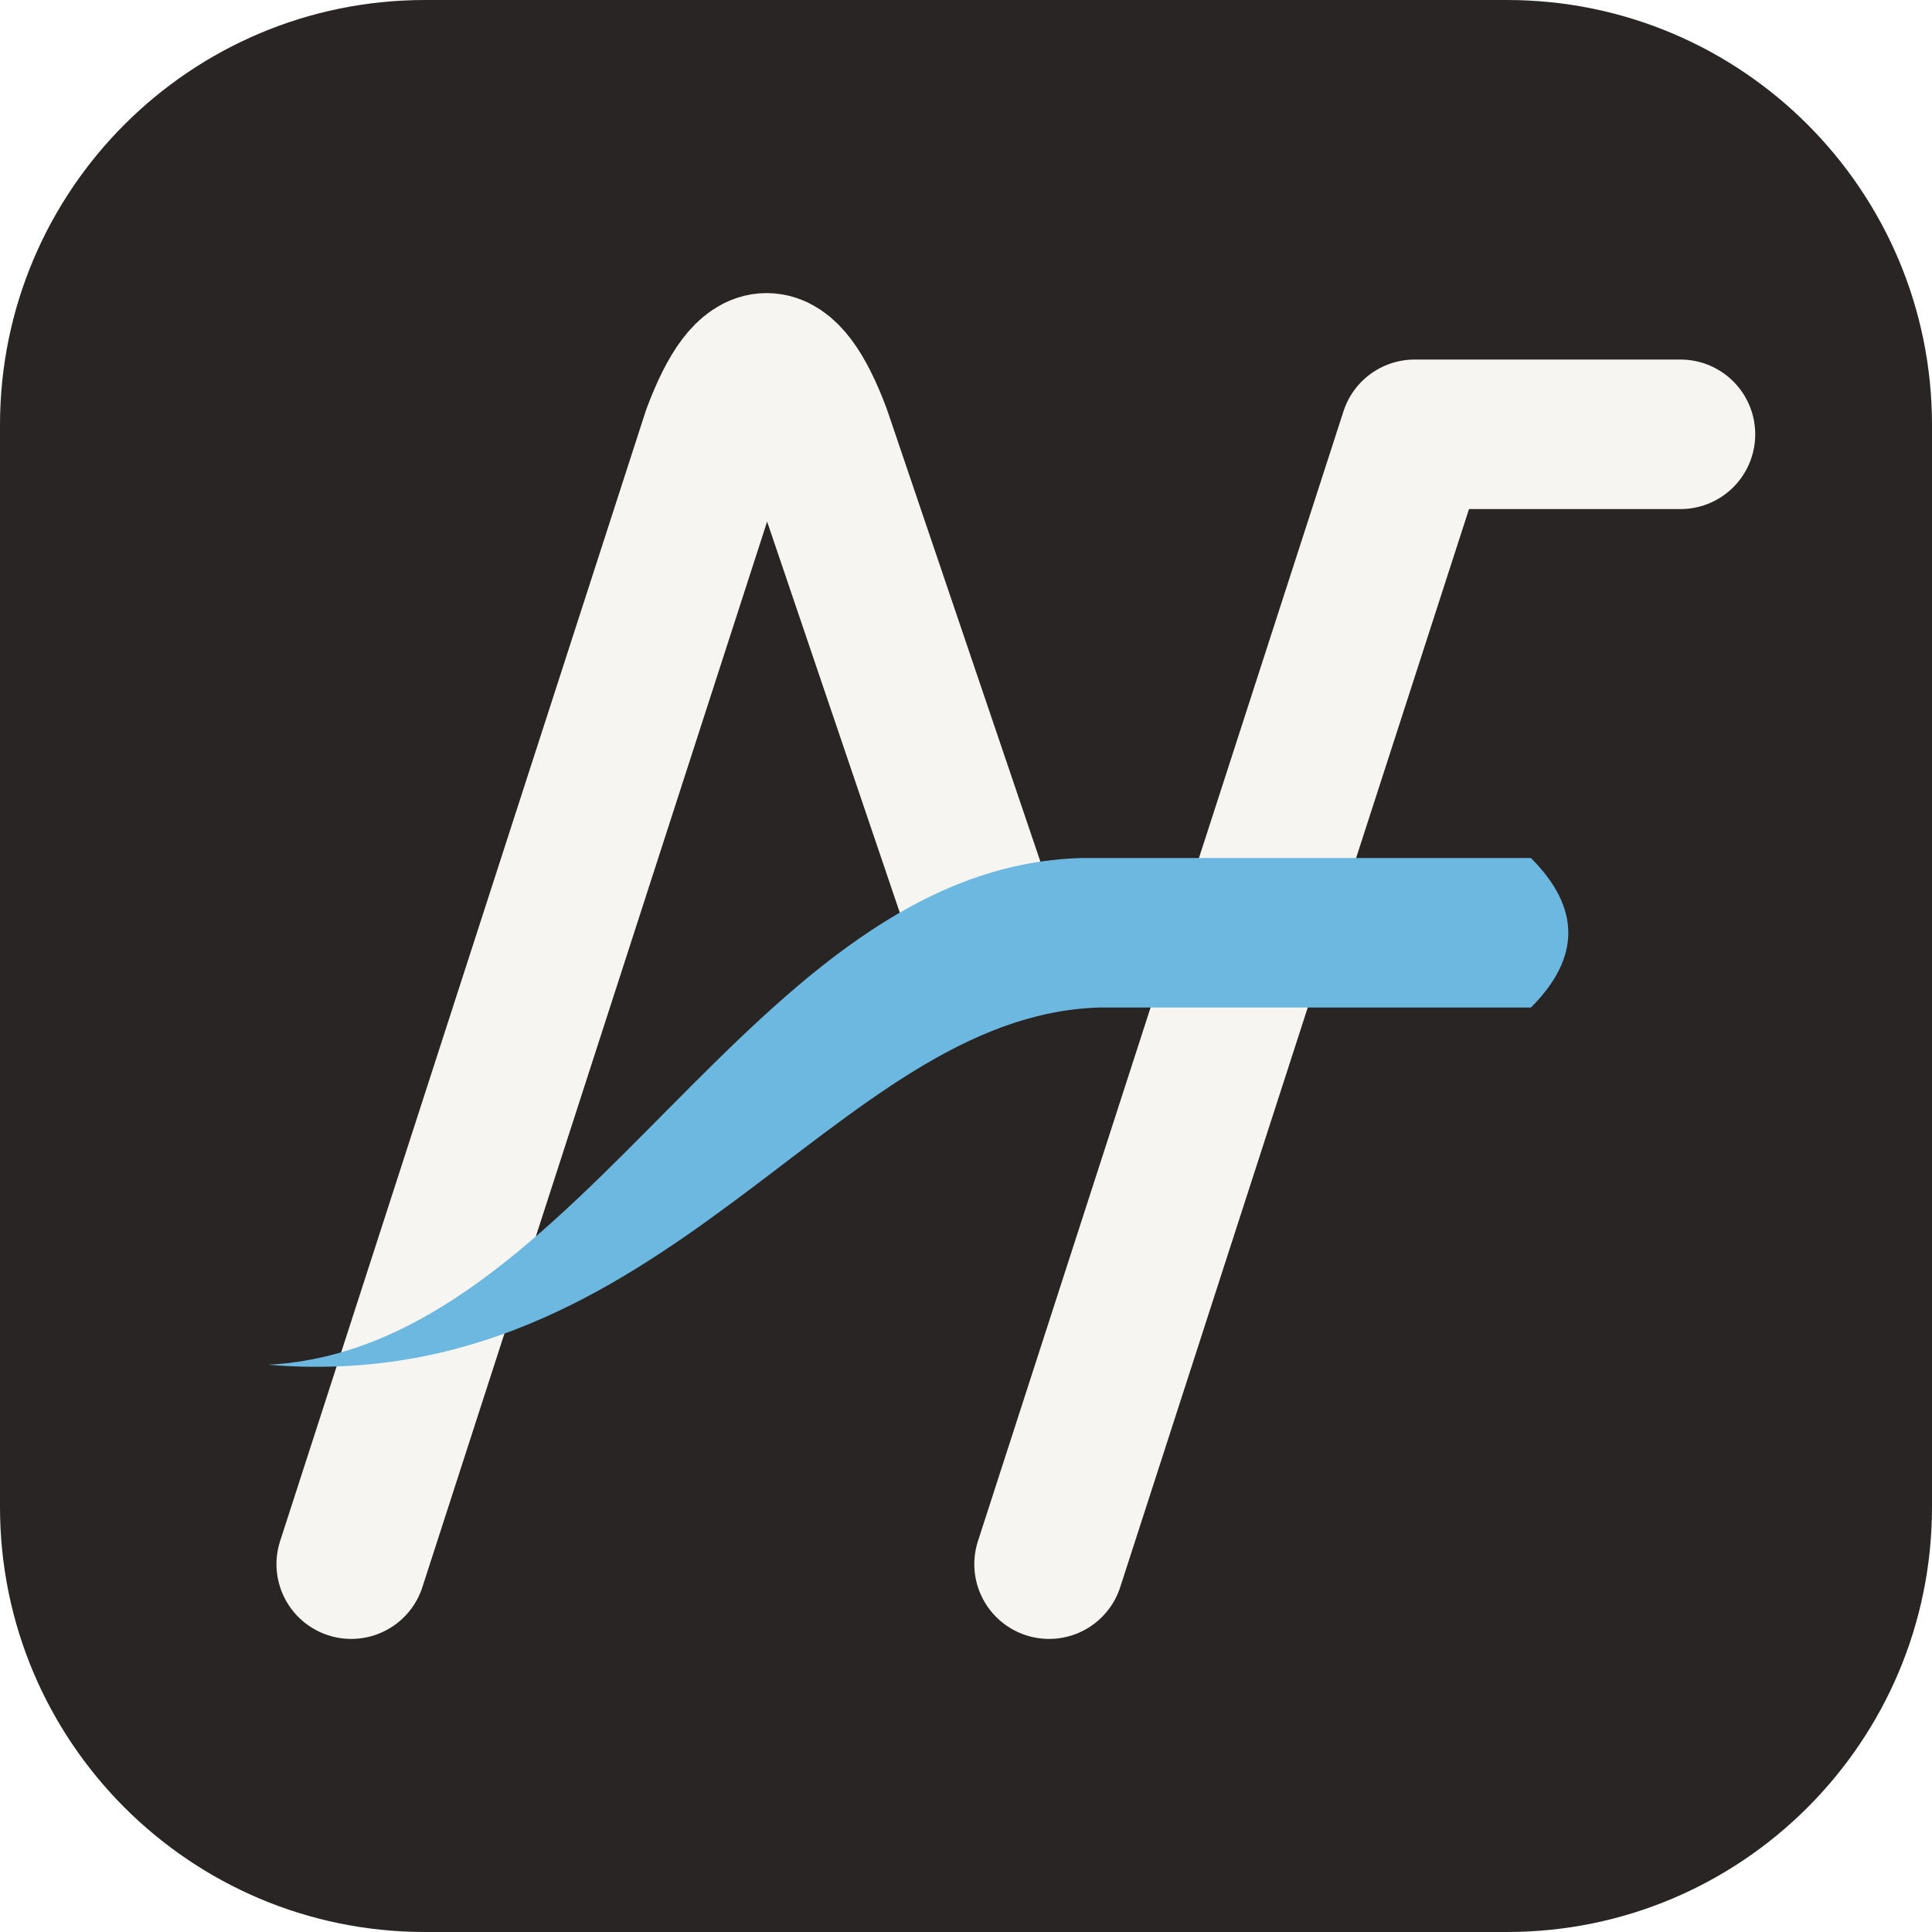
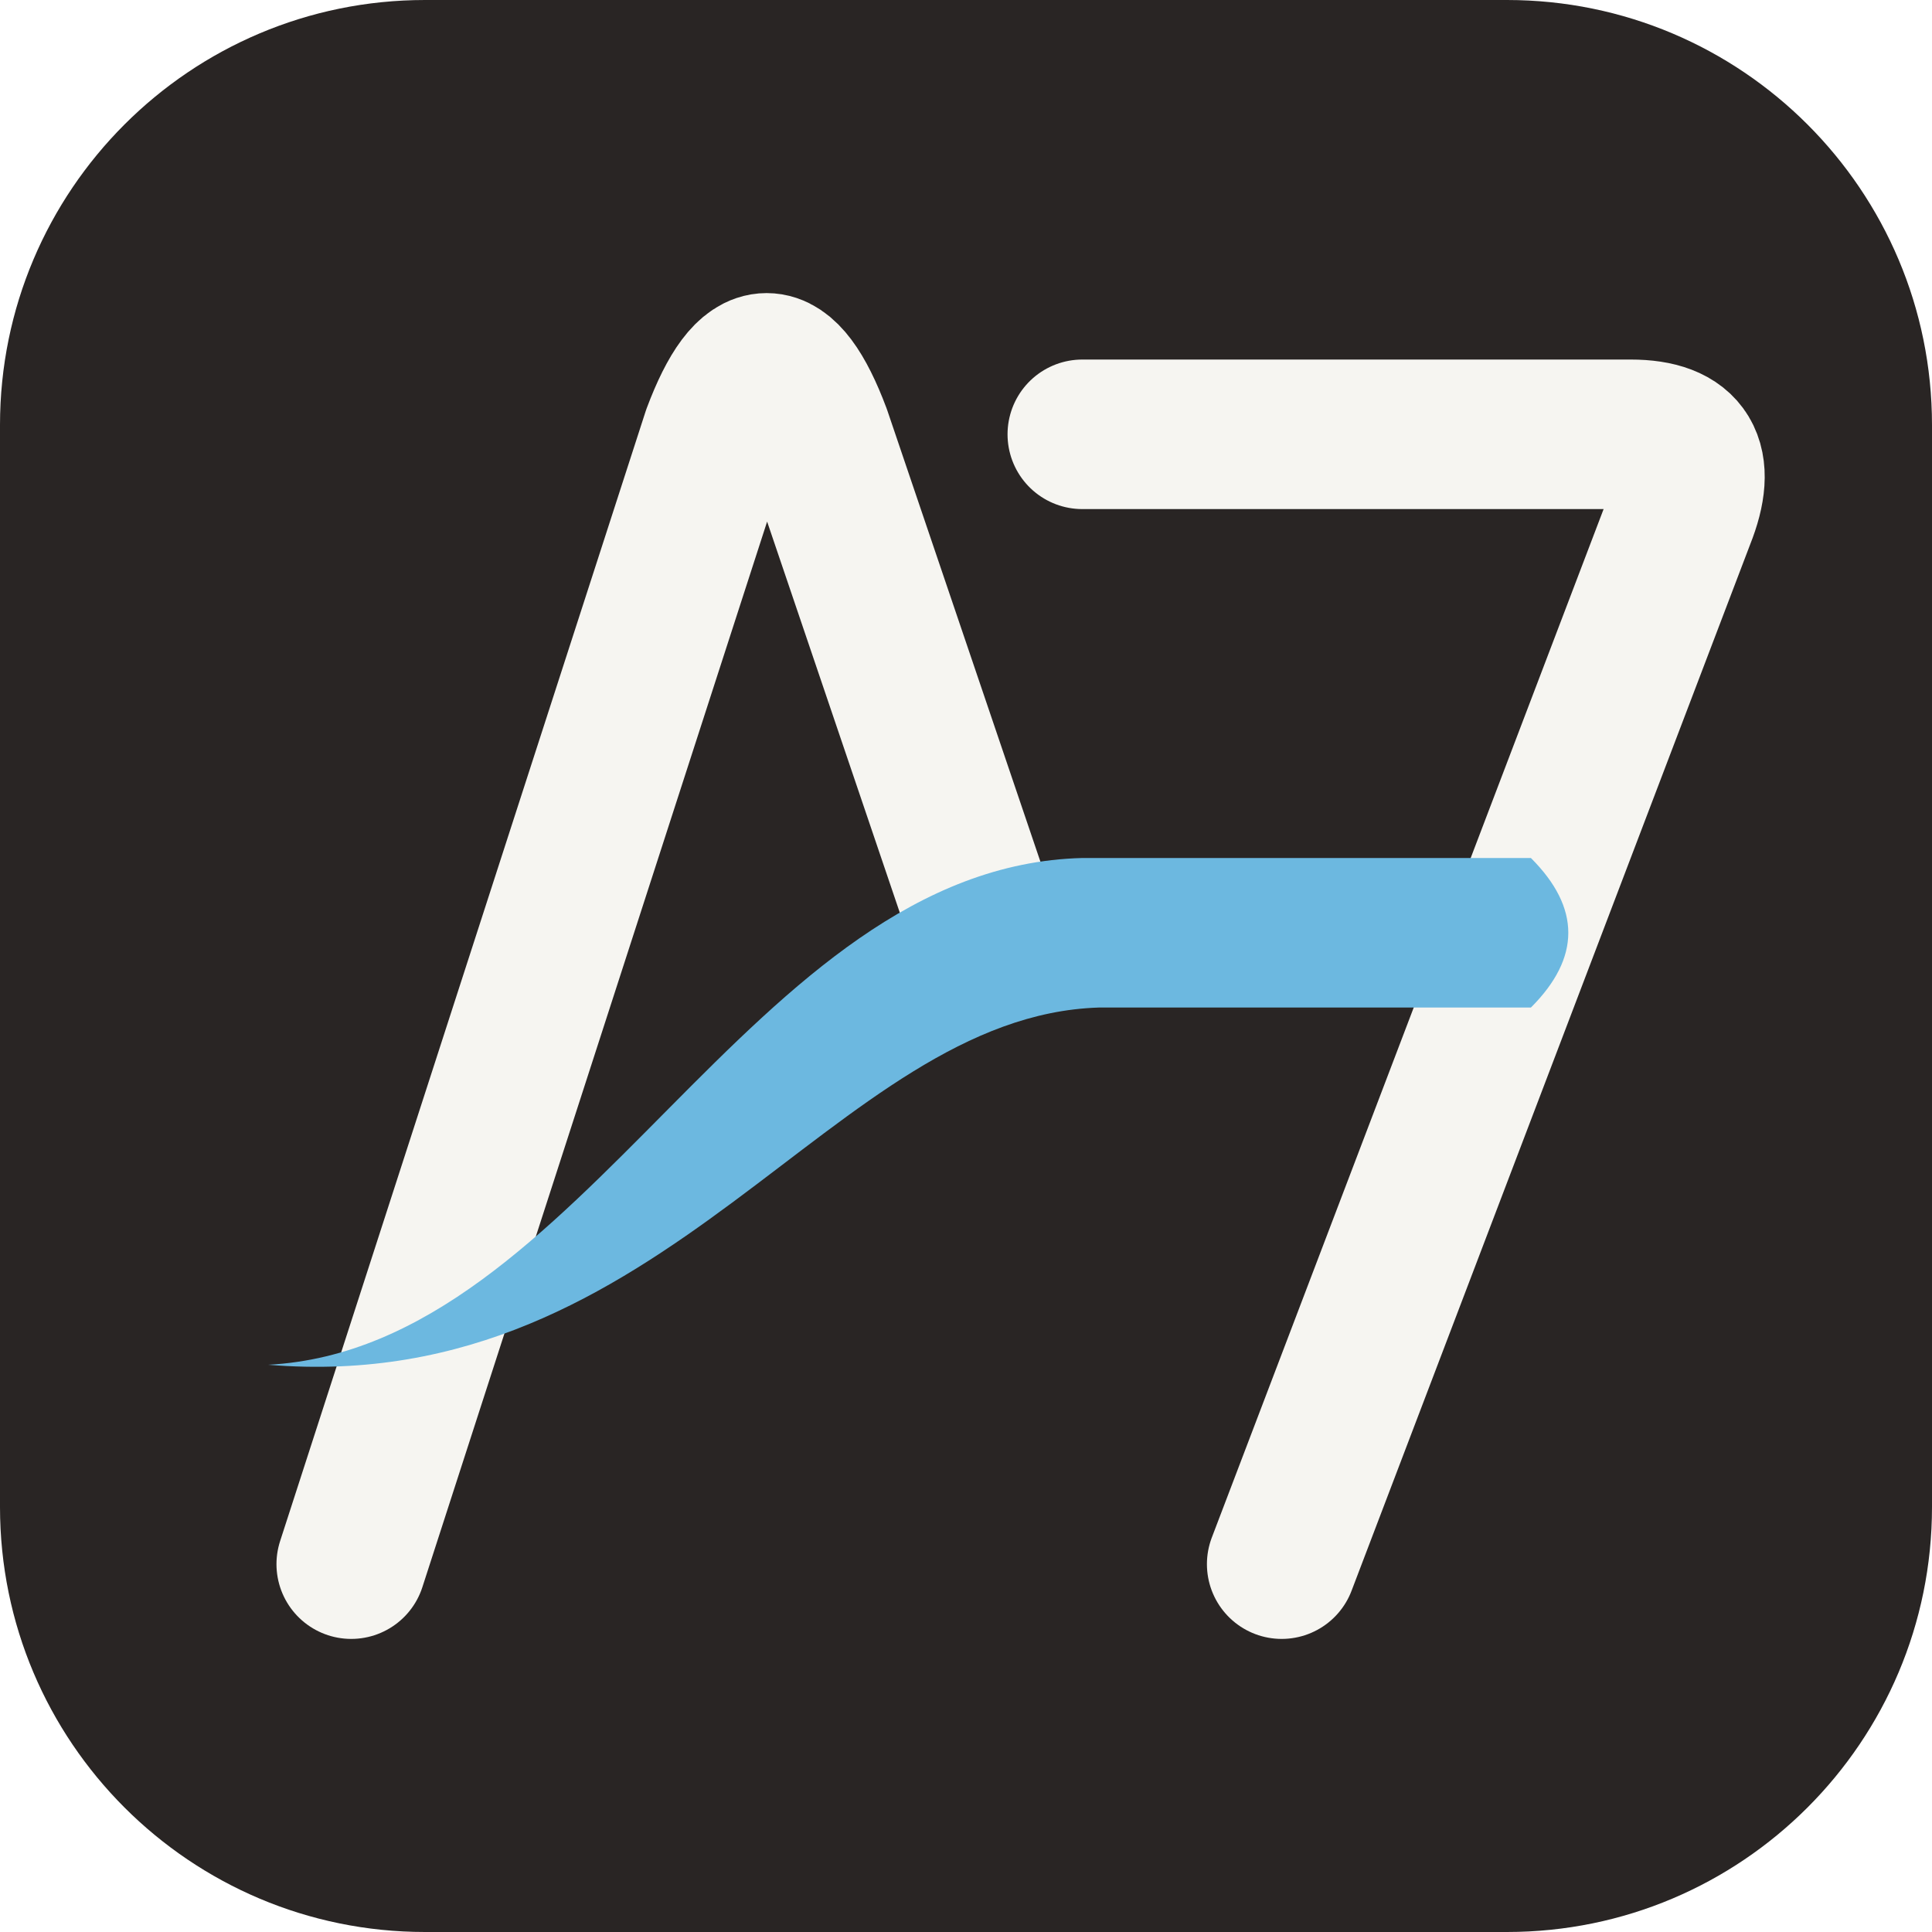
<svg xmlns="http://www.w3.org/2000/svg" viewBox="0 0 100 100">
  <rect width="100" height="100" rx="22" fill="#292524" />
  <g transform="translate(7 7) scale(0.86)">
    <path d="M13 86 L35 18 Q38 10 41 18 L50.5 46" fill="none" stroke="#f6f5f1" stroke-width="9" stroke-linecap="round" stroke-linejoin="round" />
-     <path d="M55 86 L77 18 L93 18" fill="none" stroke="#f6f5f1" stroke-width="9" stroke-linecap="round" stroke-linejoin="round" />
+     <path d="M57 18 L90 18 Q95 18 93 23 L69 86" fill="none" stroke="#f6f5f1" stroke-width="9" stroke-linecap="round" stroke-linejoin="round" />
    <path d="M8 74 C27 73 37 44 57 43.5 L84 43.5 Q88.5 48 84 52.5 L58 52.5 C42 53 32 76 8 74 Z" fill="#6cb8e0" />
  </g>
</svg>
